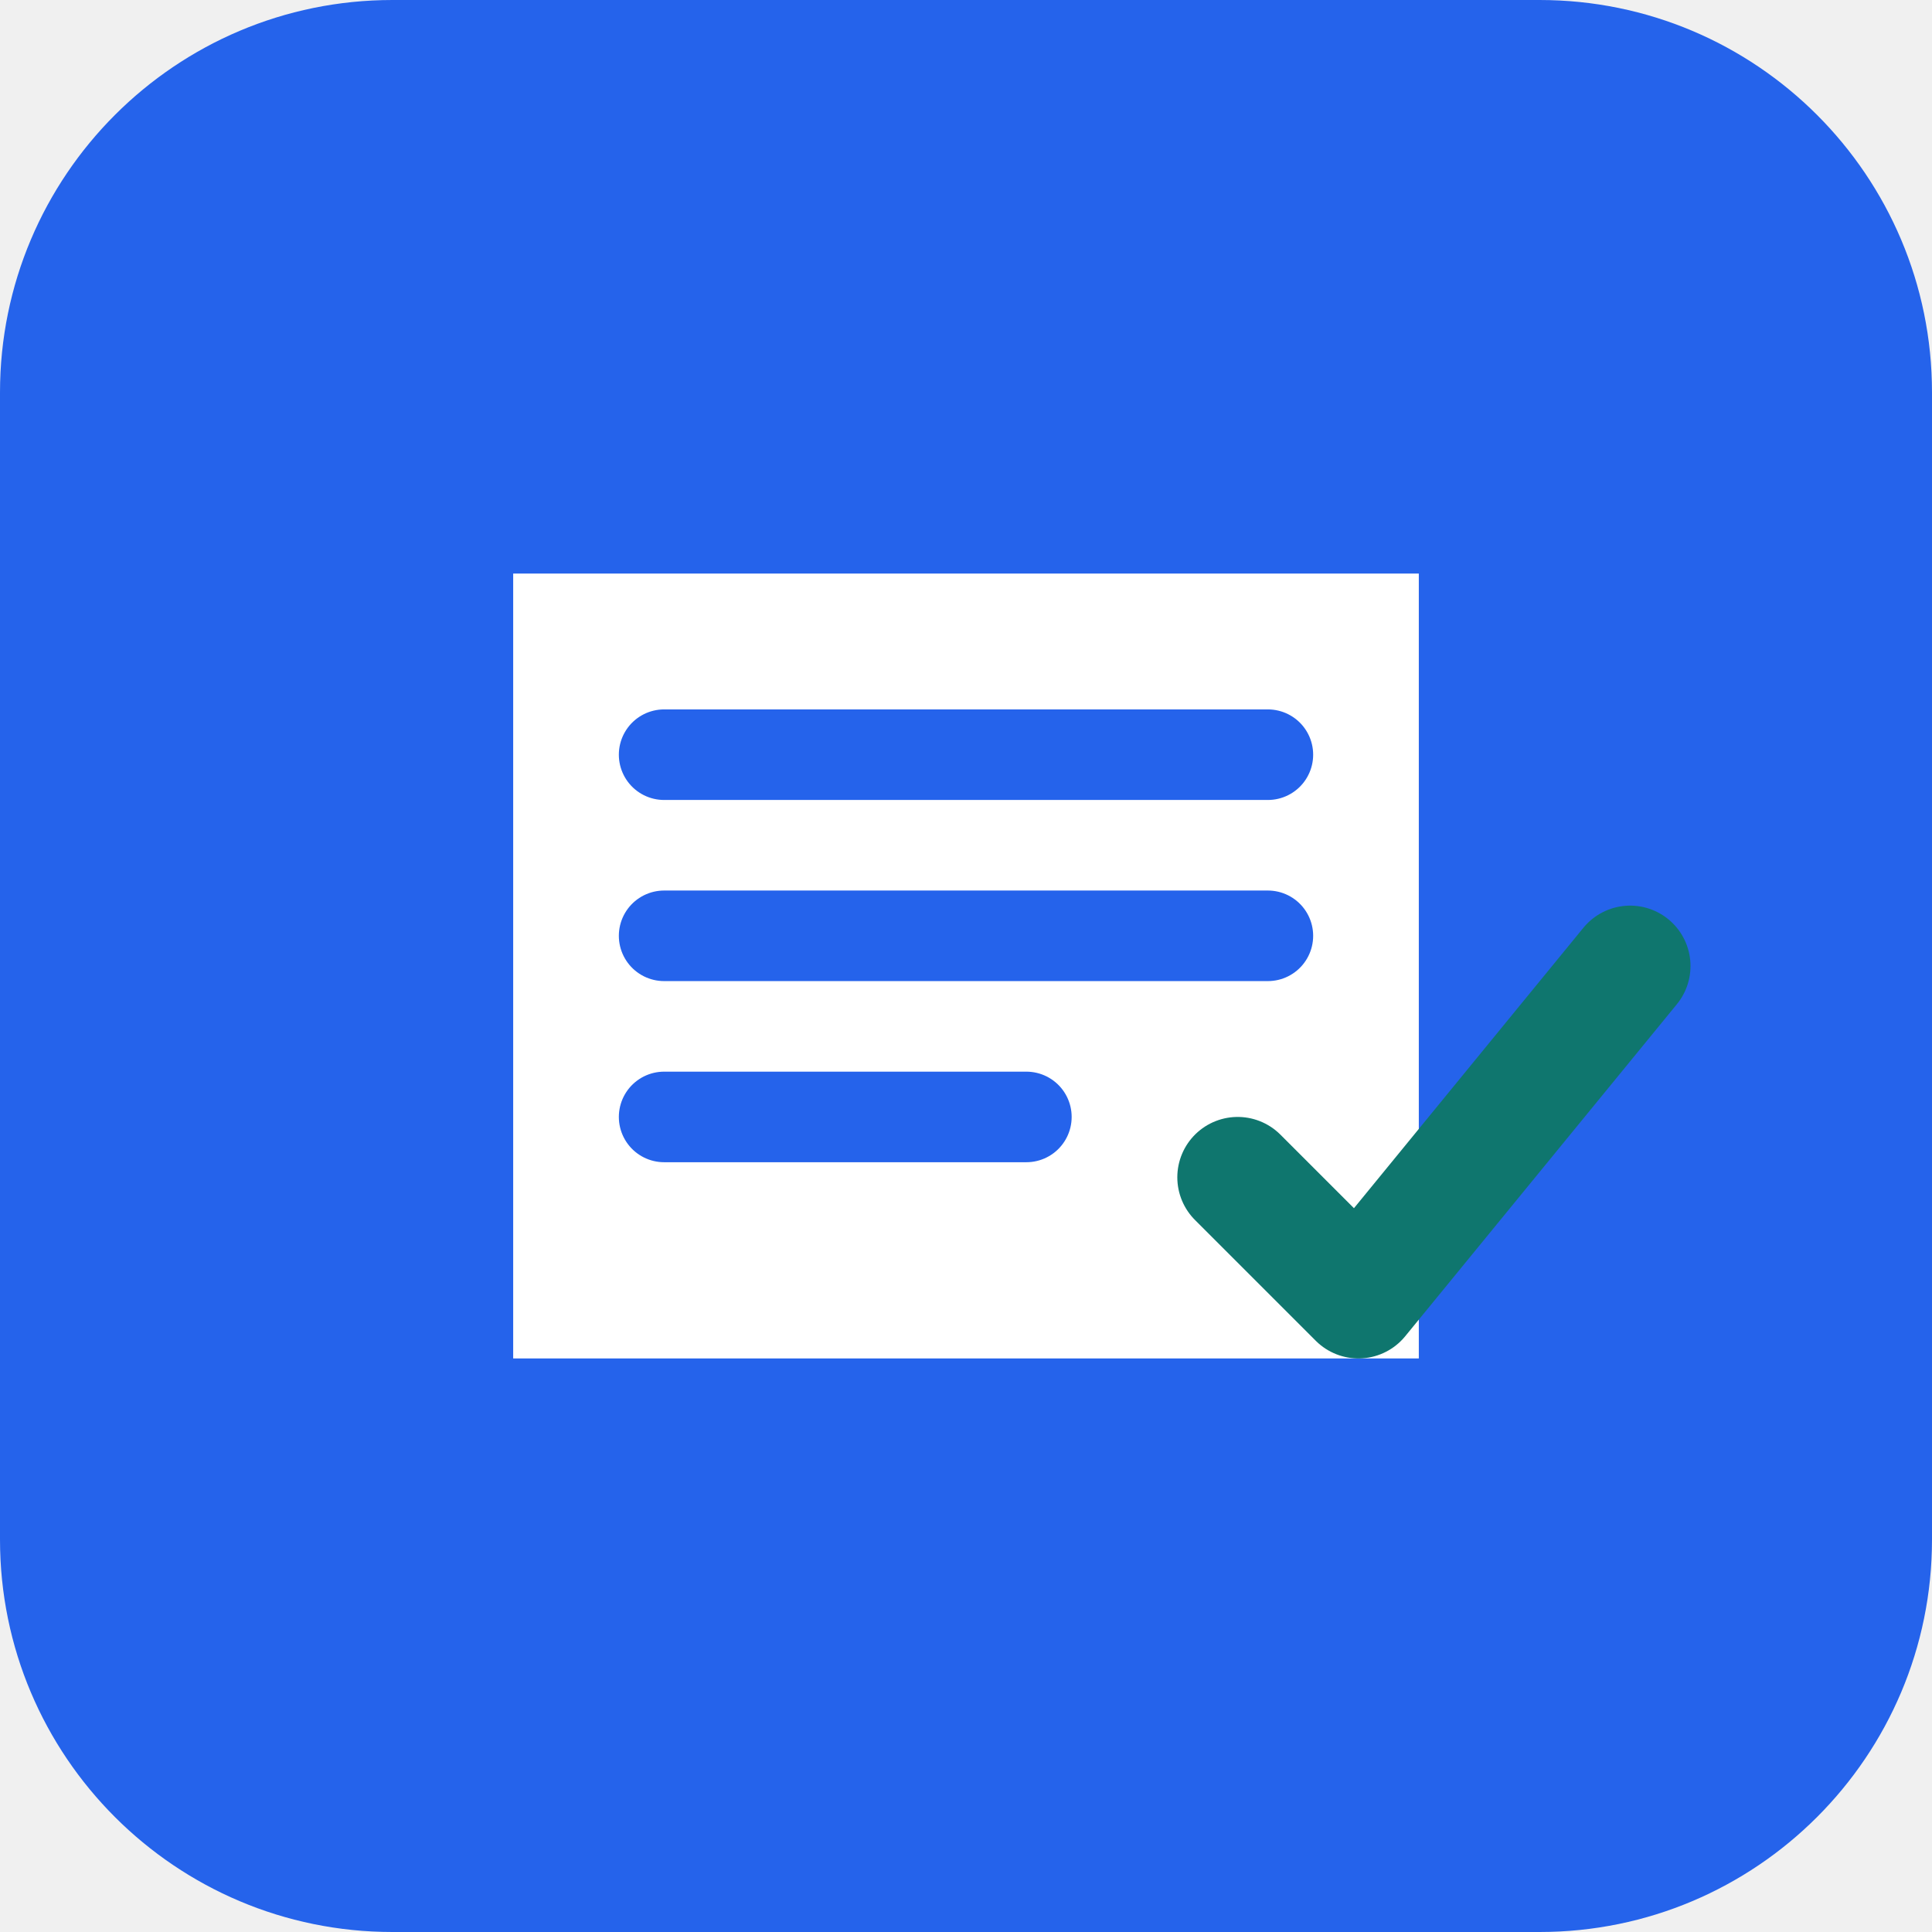
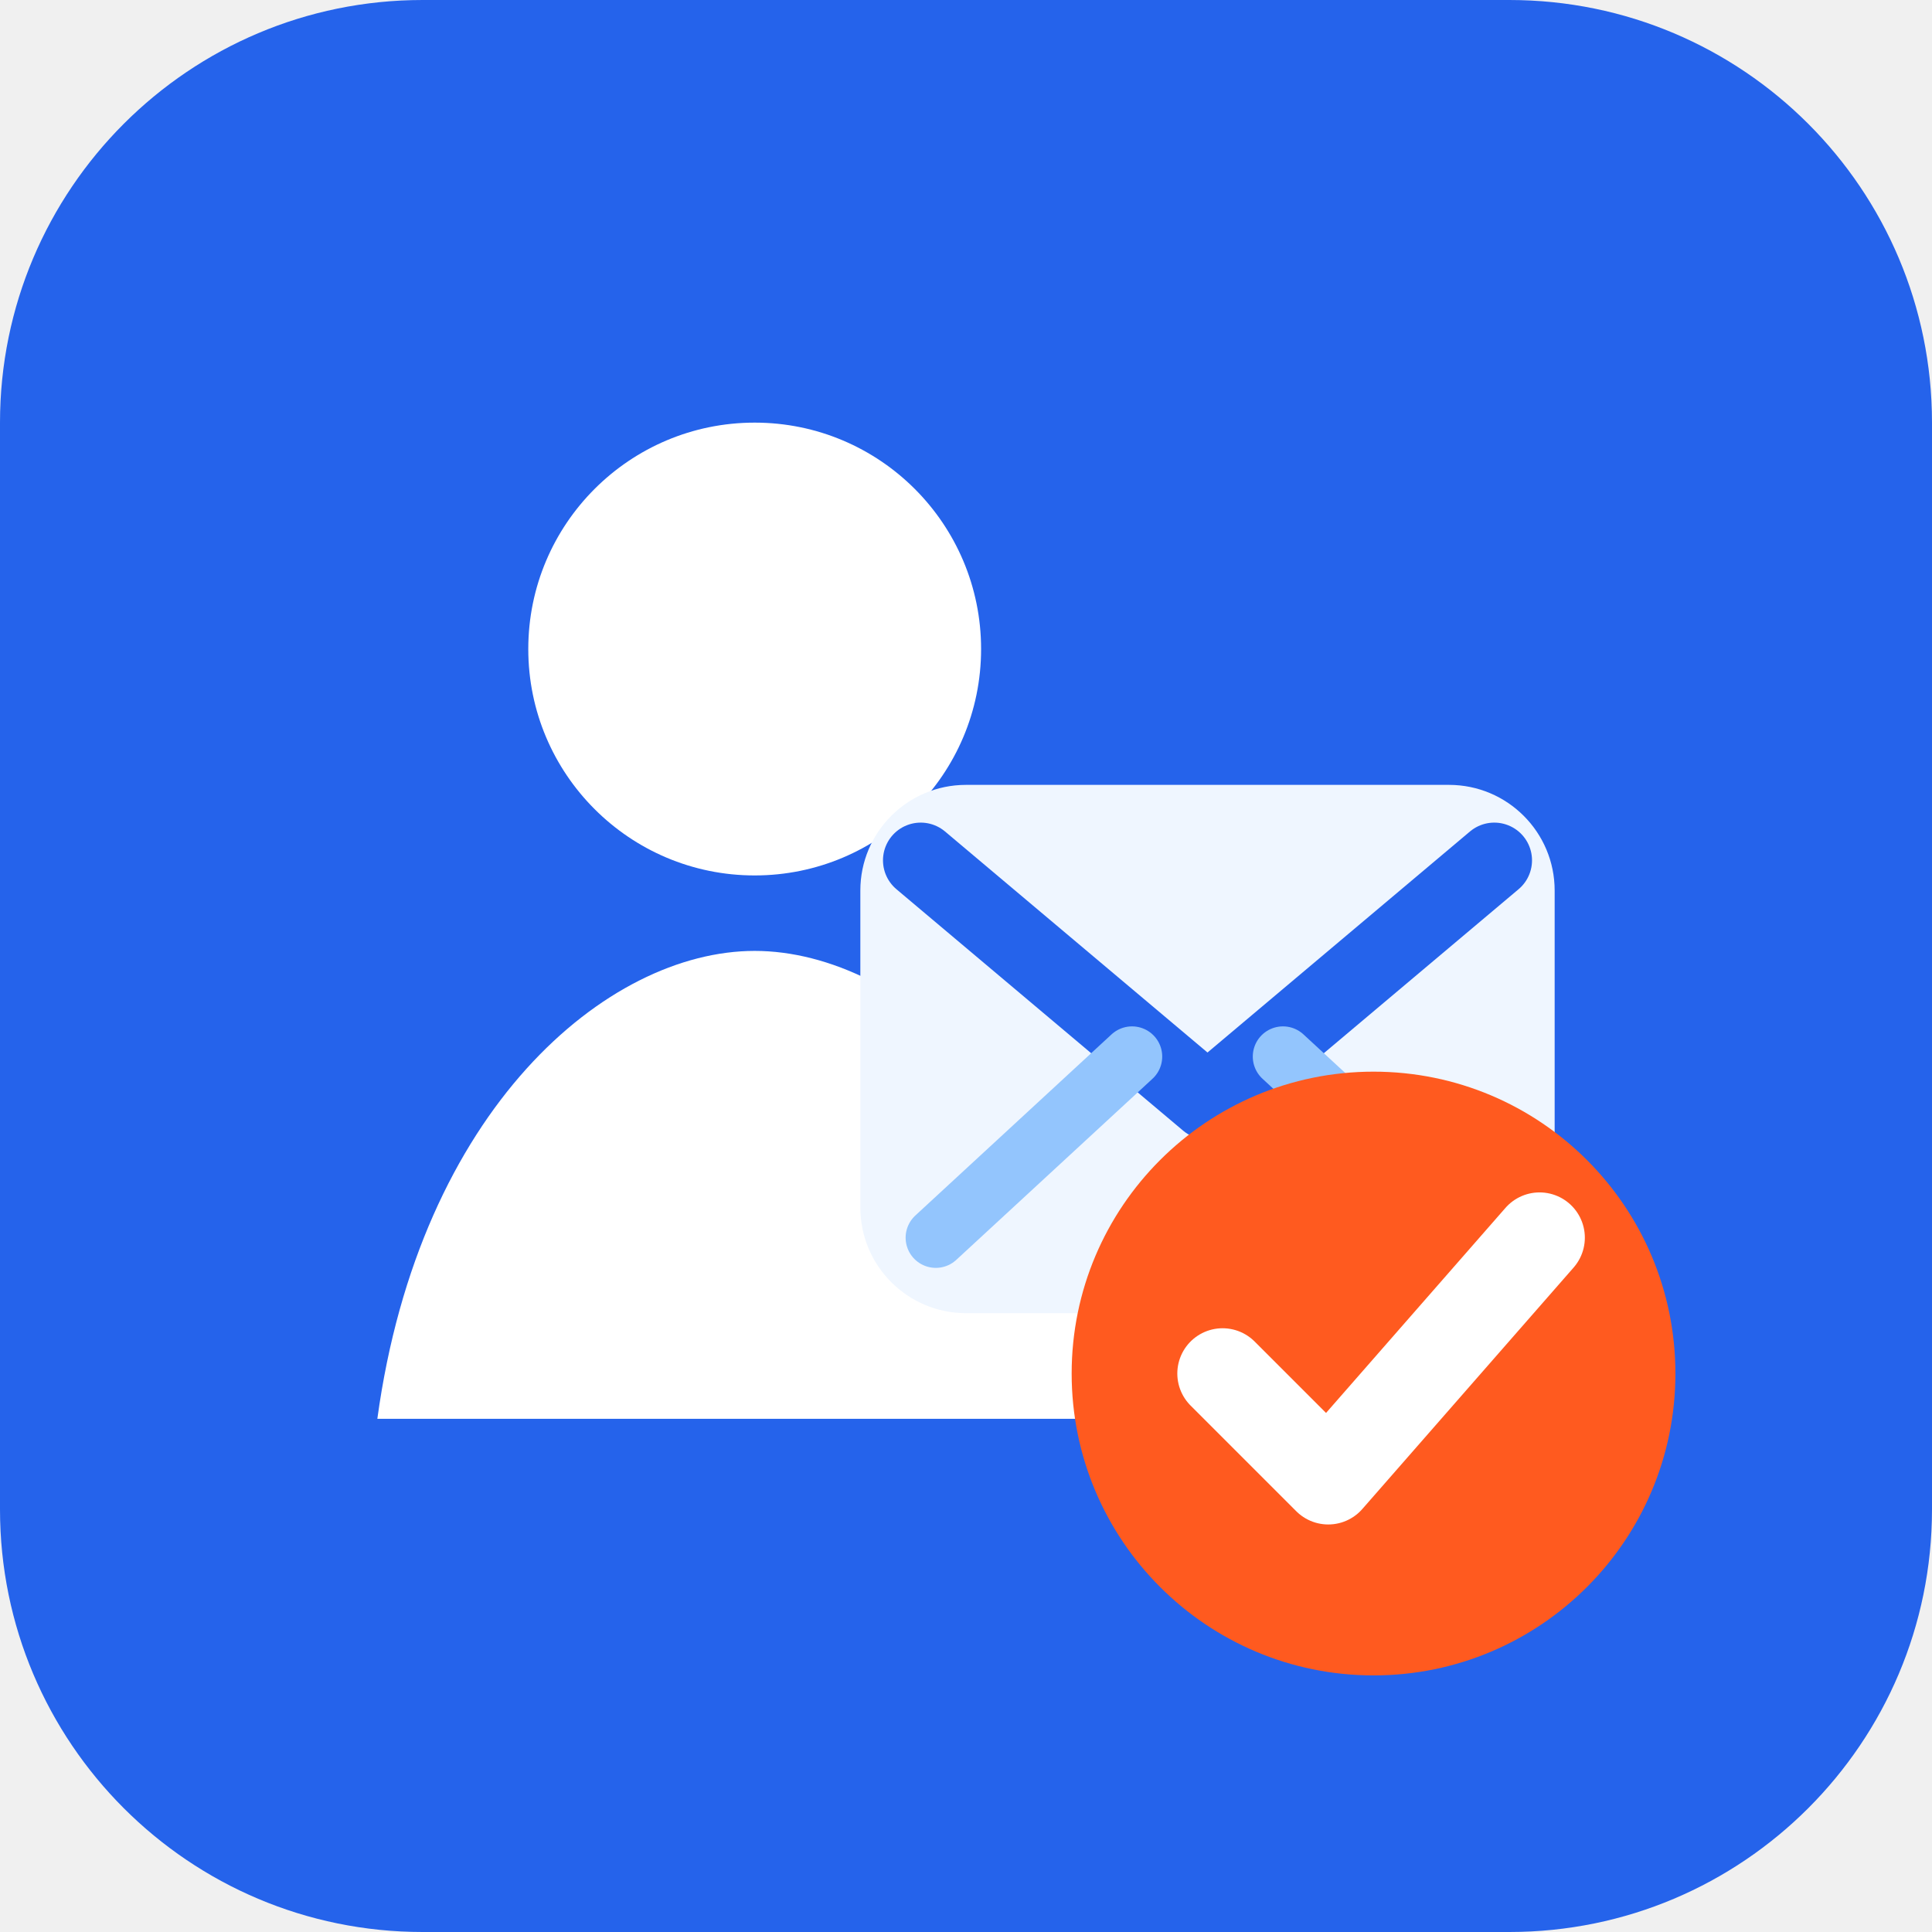
<svg xmlns="http://www.w3.org/2000/svg" width="128" height="128" viewBox="0 0 128 128" role="img" aria-label="Security Deposit Recovery">
-   <rect width="128" height="128" rx="26" fill="#2563EB" />
-   <path d="M34 38h60v52H34z" fill="#FFFFFF" />
-   <path d="M44 50h40M44 62h40M44 74h24" stroke="#2563EB" stroke-width="6" stroke-linecap="round" />
-   <path d="M82 78l8 8 18-22" fill="none" stroke="#0F766E" stroke-width="8" stroke-linecap="round" stroke-linejoin="round" />
+   <rect width="128" height="128" rx="28" fill="#2563EB" />
+   <circle cx="50" cy="43" r="15" fill="#FFFFFF" />
+   <path d="M25 94c2.8-20.5 15.2-31 25-31s22.2 10.5 25 31" fill="#FFFFFF" />
+   <rect x="57" y="52" width="46" height="35" rx="7" fill="#EFF6FF" />
+   <path d="M61 57l19 16 19-16" fill="none" stroke="#2563EB" stroke-width="5" stroke-linecap="round" stroke-linejoin="round" />
+   <path d="M62 82l13-12M98 82L85 70" fill="none" stroke="#93C5FD" stroke-width="4" stroke-linecap="round" />
+   <circle cx="91" cy="91" r="20" fill="#FF5A1F" />
+   <path d="M81 91l7 7 14-16" fill="none" stroke="#FFFFFF" stroke-width="6" stroke-linecap="round" stroke-linejoin="round" />
</svg>
